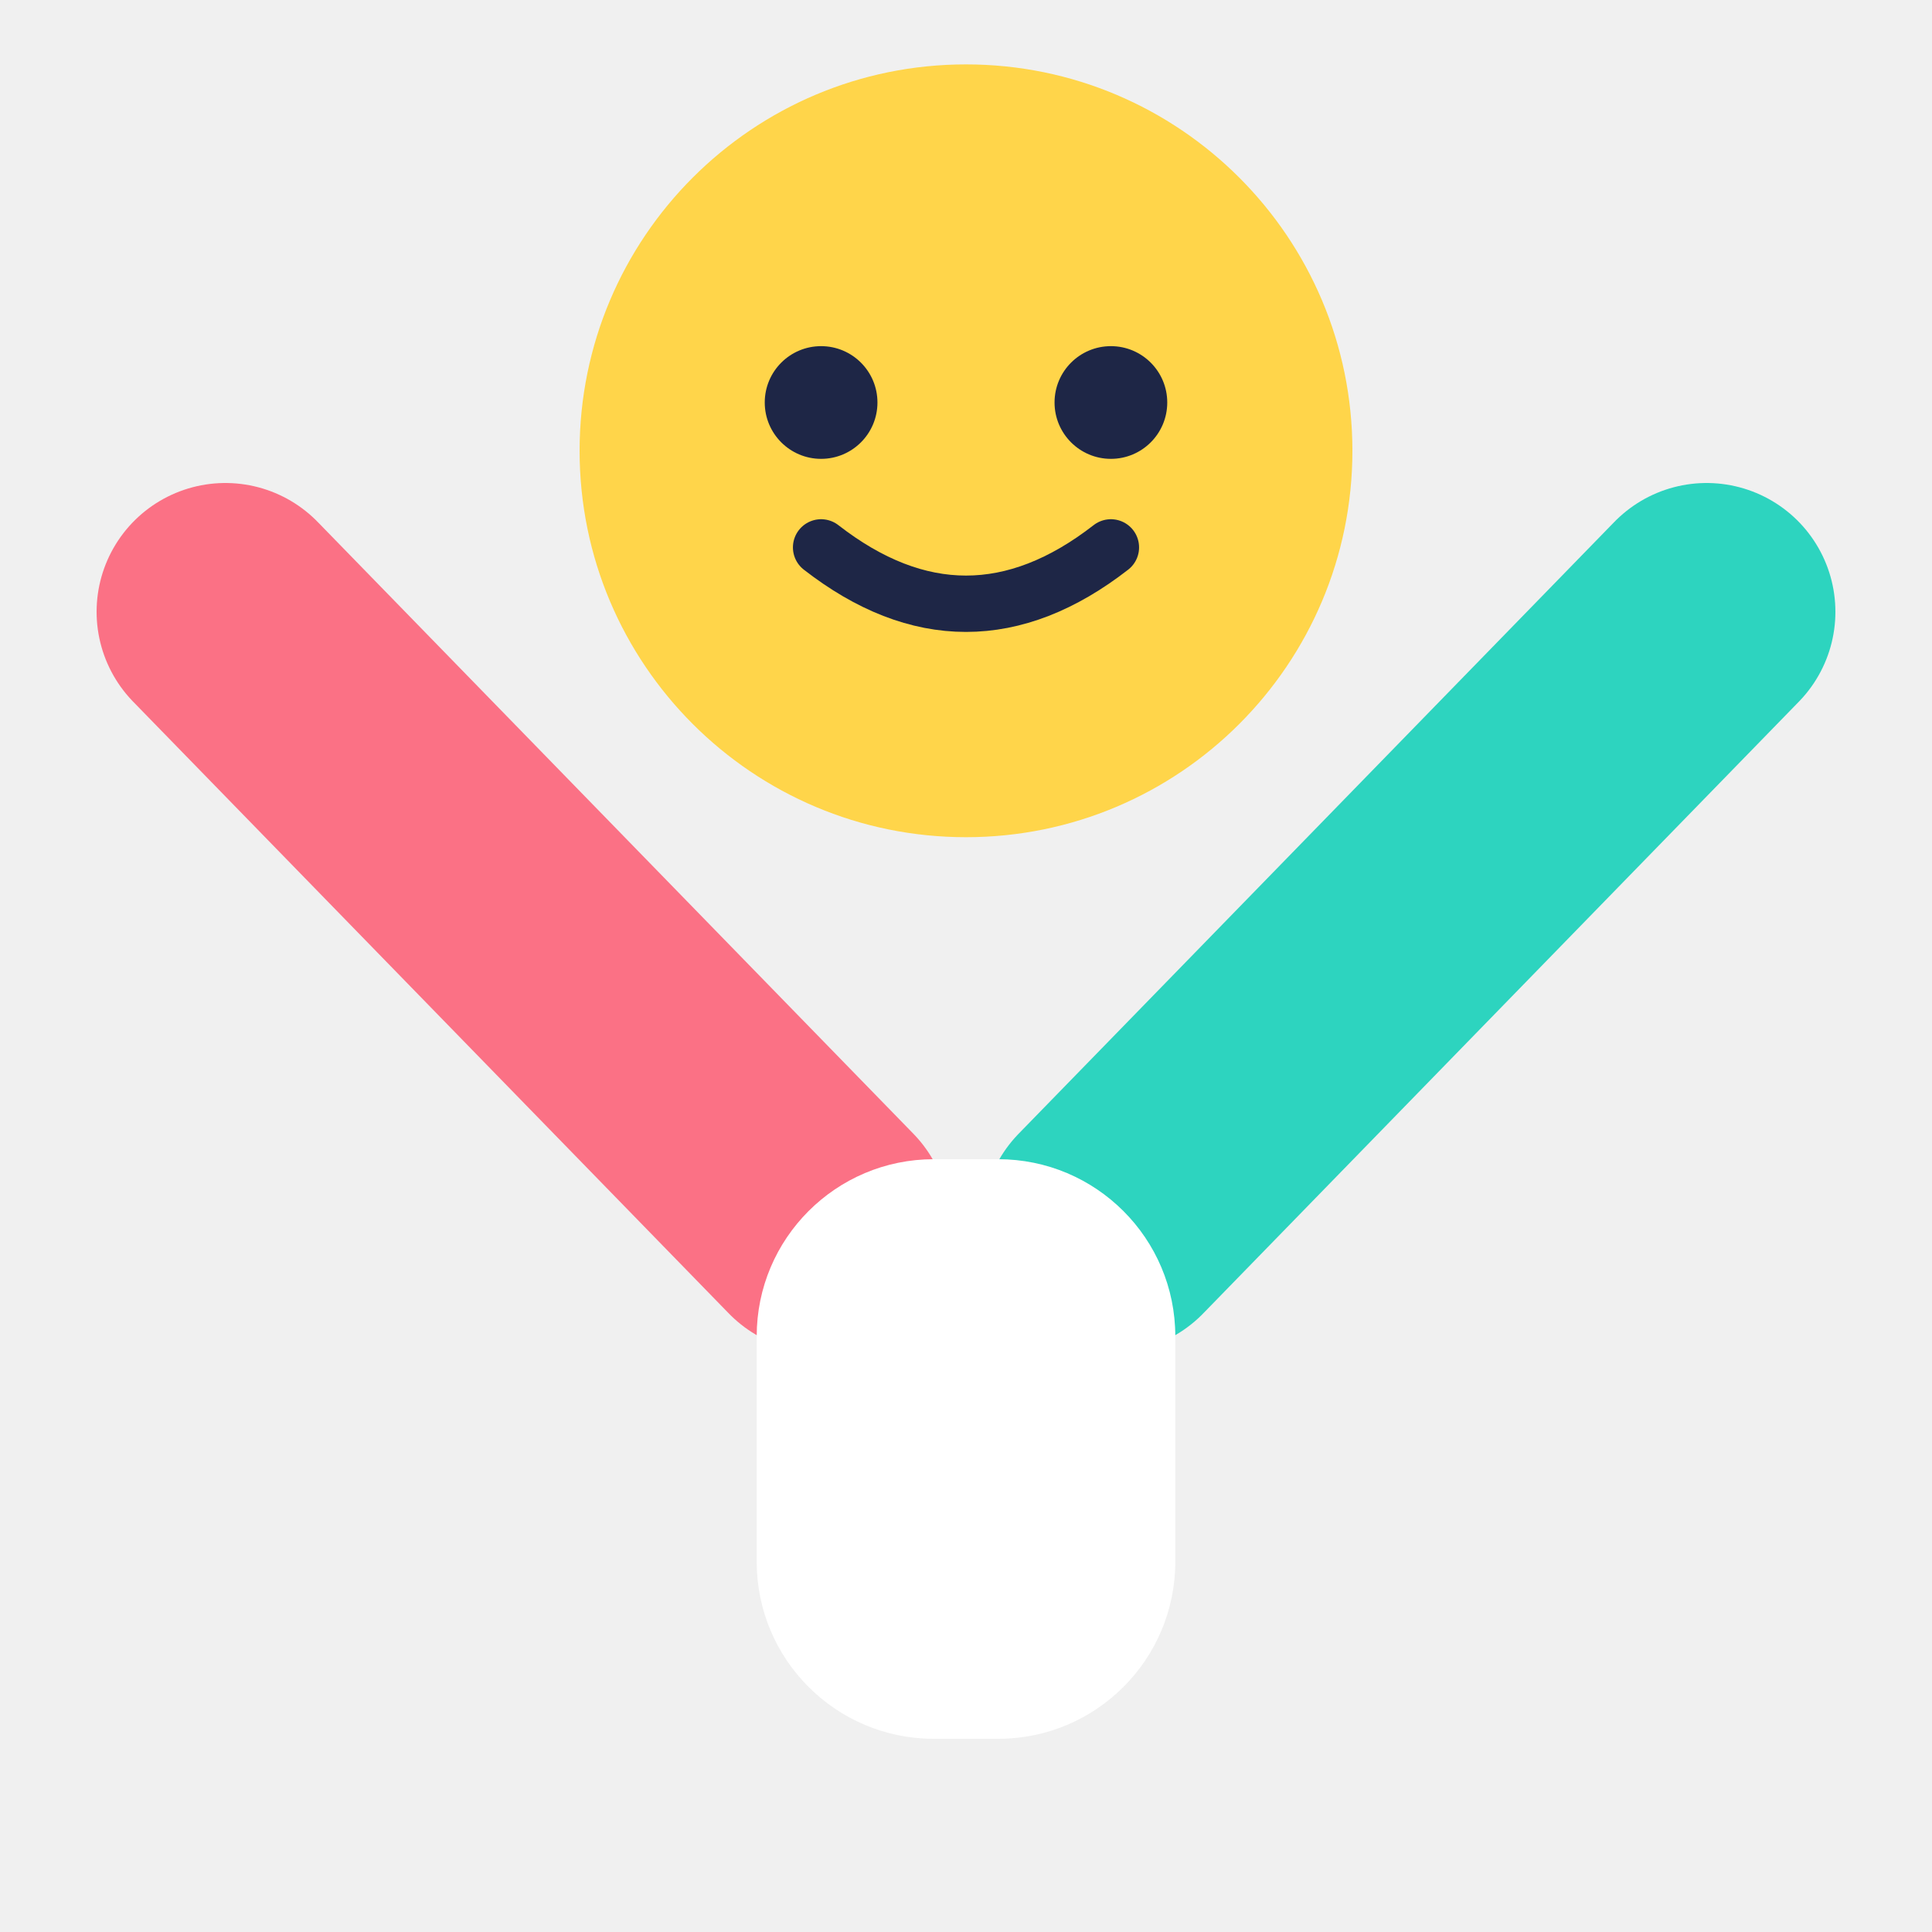
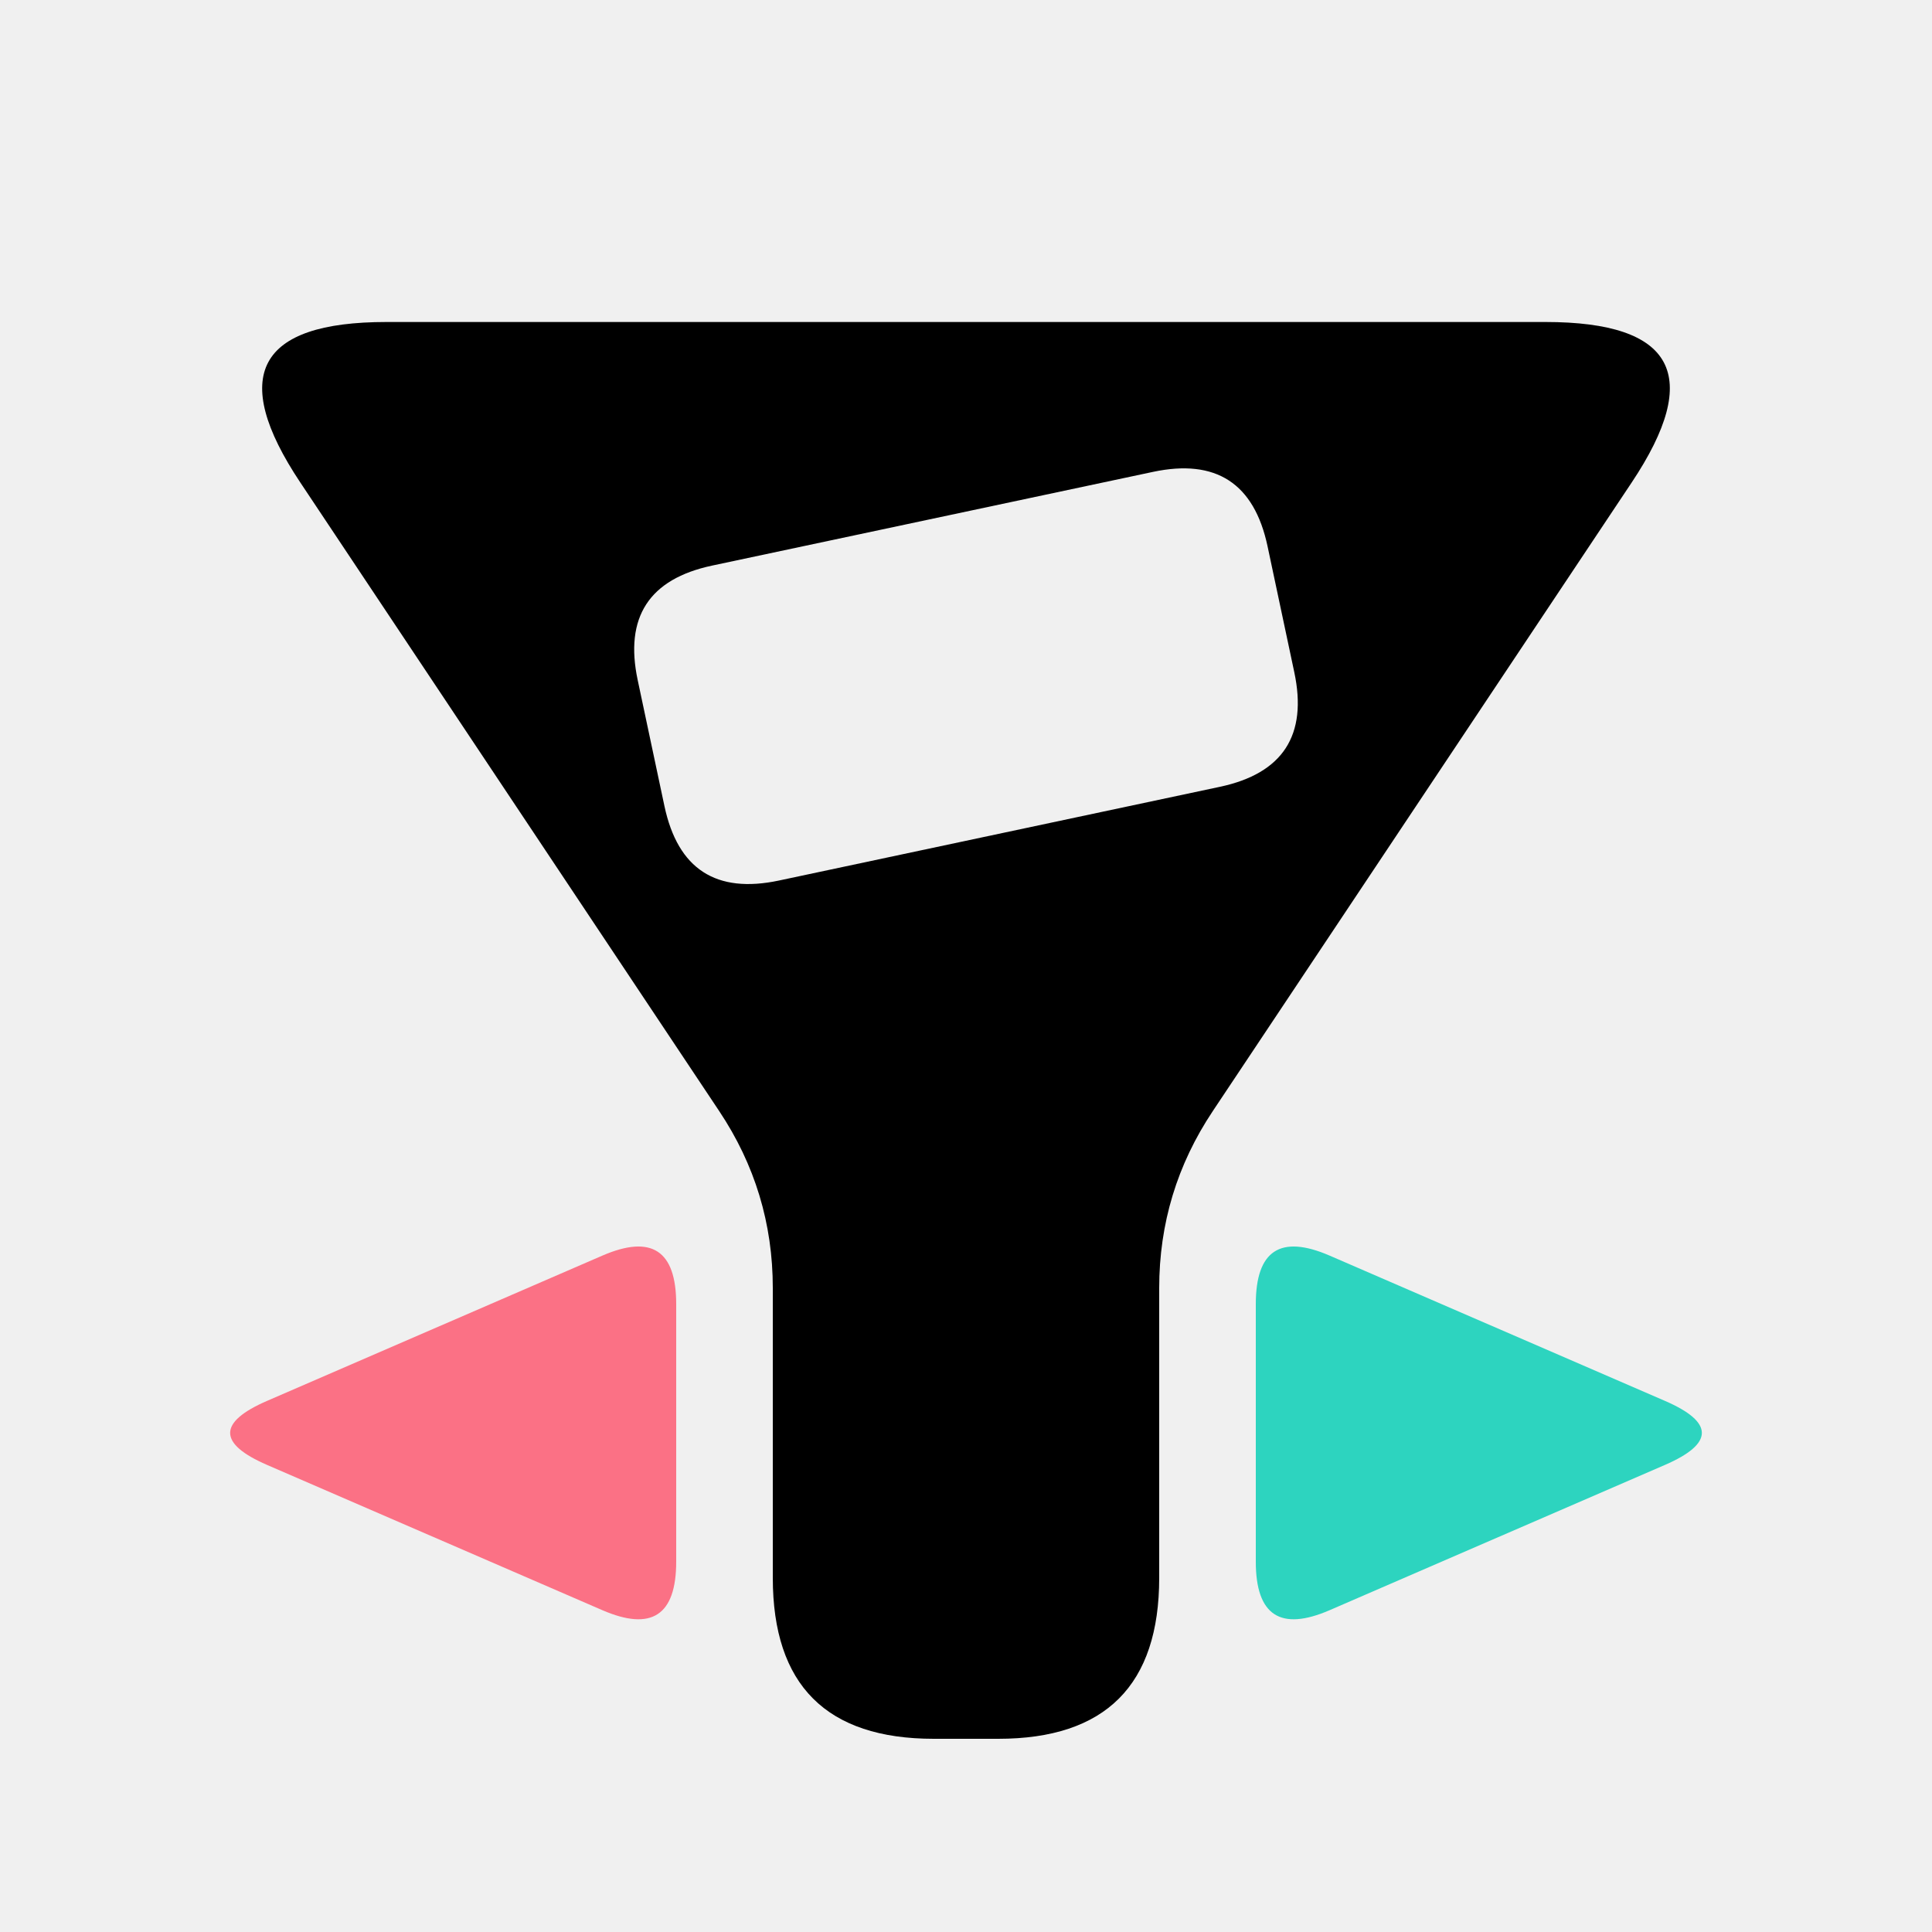
<svg xmlns="http://www.w3.org/2000/svg" viewBox="0 0 120 120" role="img" aria-label="SYVT">
-   <g fill="none" stroke-width="16" stroke-linecap="round">
-     <path d="M14 38L51 76" stroke="#FB7185" />
-     <path d="M106 38L69 76" stroke="#2DD4BF" />
-   </g>
-   <rect x="47" y="72" width="26" height="36" rx="11" fill="#FFFFFF" />
-   <circle cx="60" cy="28" r="24" fill="#FFD54A" />
-   <circle cx="51" cy="25" r="3.5" fill="#1E2646" />
-   <circle cx="69" cy="25" r="3.5" fill="#1E2646" />
-   <path d="M51 34q9 7 18 0" fill="none" stroke="#1E2646" stroke-width="3.5" stroke-linecap="round" />
+   <path d="M18.66 29.98Q12.0 20.0,24.0 20.0L96.0 20.0Q108.0 20.0,101.34 29.98L75.33 69.01Q72.0 74.0,72.0 80.0L72.0 98.0Q72.0 108.0,62.0 108.0L58.0 108.0Q48.0 108.0,48.0 98.0L48.0 80.0Q48.0 74.0,44.67 69.01ZM39.61 42.25Q38.36 36.38,44.23 35.13L71.61 29.31Q77.48 28.06,78.73 33.93L80.39 41.75Q81.64 47.62,75.77 48.87L48.39 54.69Q42.52 55.94,41.27 50.07Z" fill="currentColor" fill-rule="evenodd" />
+   <path d="M16.59 90.99Q12.0 89.0,16.59 87.01L37.41 77.99Q42.0 76.0,42.0 81.0L42.0 97.0Q42.0 102.0,37.41 100.01Z" fill="#FB7185" />
+   <path d="M103.41 90.99Q108.0 89.0,103.41 87.01L82.59 77.99Q78.0 76.0,78.0 81.0L78.0 97.0Q78.0 102.0,82.59 100.01Z" fill="#2DD4BF" />
</svg>
